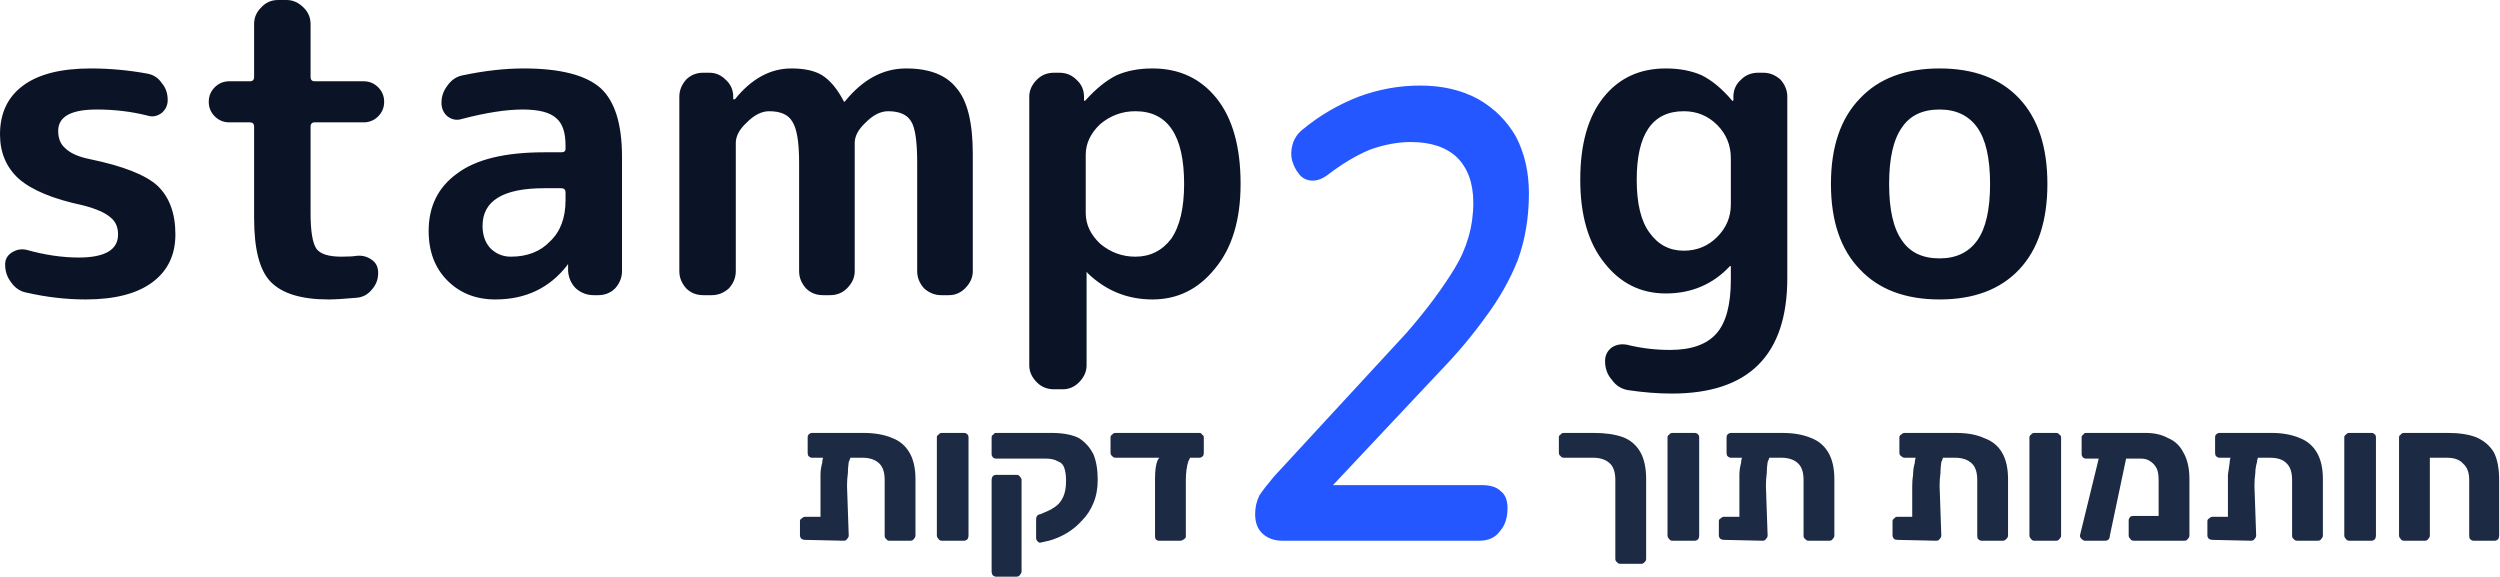
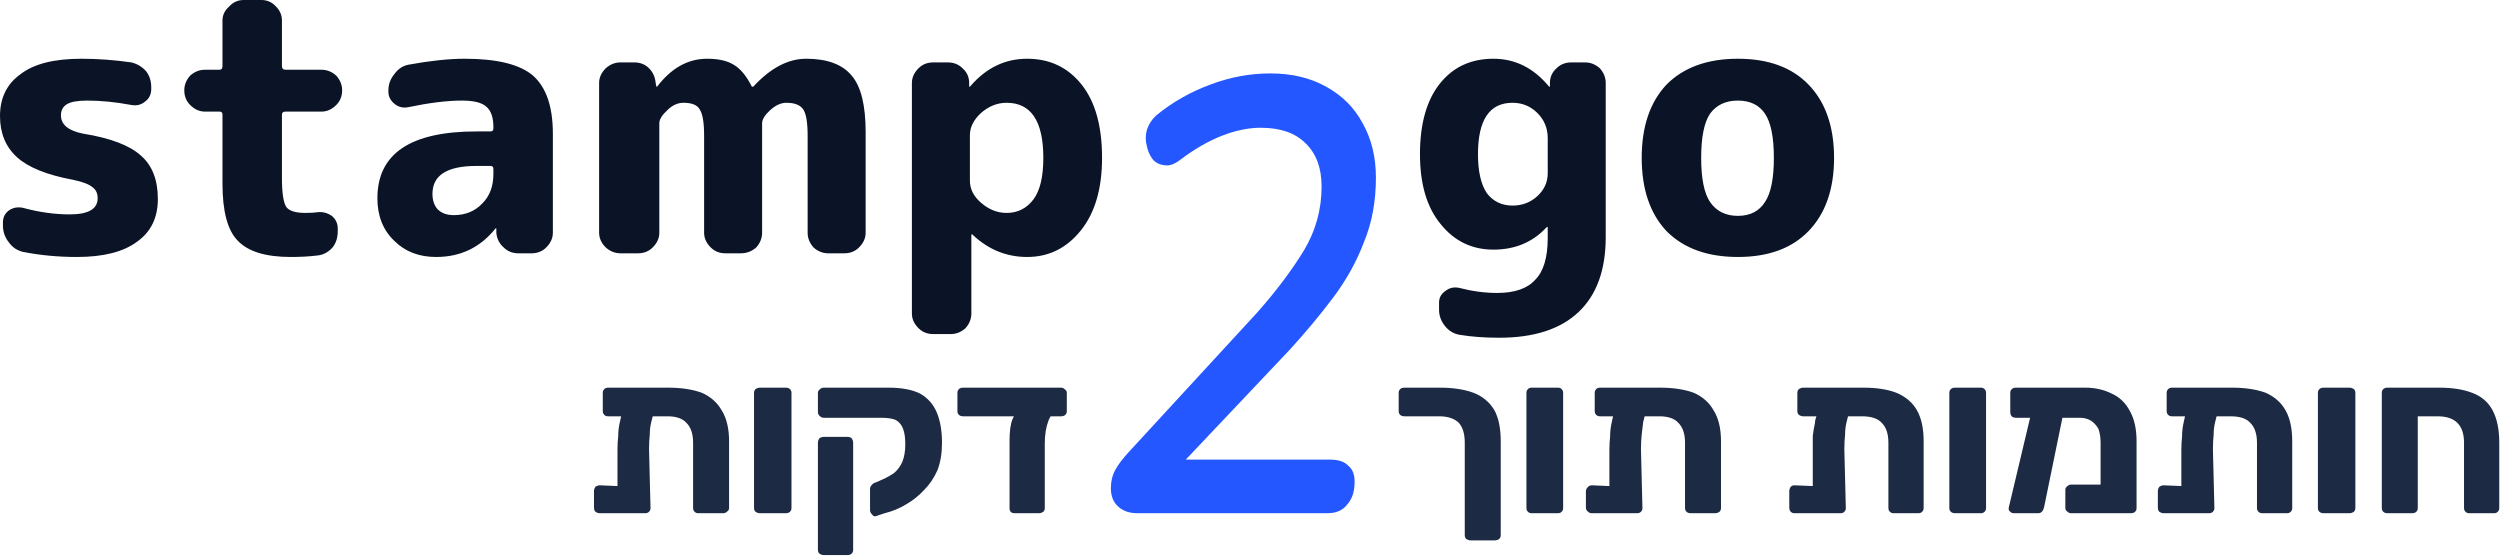
- <svg xmlns="http://www.w3.org/2000/svg" viewBox="0 0 292.2 67.4" width="292.2" height="67.4">
-   <path fill="#0b1426" d="M9.7 24Q4.5 22.9 2.2 20.9Q0 18.9 0 15.7Q0 12 2.7 10Q5.4 8 10.6 8Q13.9 8 17.2 8.6Q18.3 8.8 18.9 9.7Q19.6 10.5 19.6 11.7Q19.6 12.6 18.9 13.2Q18.1 13.8 17.2 13.5Q14.4 12.8 11.3 12.8Q6.8 12.8 6.8 15.3Q6.8 16.6 7.6 17.3Q8.5 18.2 10.5 18.6Q16.3 19.8 18.4 21.7Q20.5 23.7 20.5 27.4Q20.5 31 17.8 33Q15.1 35 10 35Q6.6 35 3.1 34.2Q2 34 1.3 33Q0.6 32.1 0.6 30.9Q0.6 30 1.4 29.5Q2.2 29 3.1 29.2Q6.3 30.1 9.2 30.1Q13.8 30.1 13.8 27.4Q13.8 26.1 12.9 25.4Q12 24.6 9.7 24M29.2 14.3L26.8 14.3Q25.8 14.3 25.1 13.6Q24.4 12.9 24.4 11.9Q24.4 10.9 25.1 10.2Q25.8 9.5 26.8 9.5L29.2 9.5Q29.7 9.5 29.7 9L29.7 2.8Q29.7 1.7 30.5 0.9Q31.3 0 32.5 0L33.5 0Q34.6 0 35.5 0.9Q36.3 1.7 36.3 2.8L36.3 9Q36.3 9.5 36.8 9.5L42.5 9.5Q43.5 9.5 44.2 10.2Q44.9 10.9 44.9 11.9Q44.9 12.9 44.2 13.6Q43.5 14.3 42.5 14.3L36.8 14.3Q36.3 14.3 36.3 14.8L36.3 24.9Q36.3 28.1 37 29.1Q37.7 30 39.9 30Q41.1 30 41.7 29.9Q42.7 29.8 43.5 30.4Q44.2 30.9 44.2 31.9Q44.2 33 43.5 33.8Q42.8 34.7 41.7 34.8Q39.5 35 38.4 35Q33.6 35 31.6 32.9Q29.7 30.9 29.7 25.5L29.7 14.8Q29.7 14.3 29.2 14.3M65.6 22L63.6 22Q56.4 22 56.4 26.4Q56.4 28 57.3 29Q58.3 30 59.7 30Q62.6 30 64.3 28.2Q66.1 26.5 66.1 23.4L66.1 22.5Q66.1 22 65.6 22M57.9 35Q54.5 35 52.3 32.8Q50.1 30.6 50.1 27Q50.1 22.7 53.4 20.3Q56.7 17.8 63.6 17.8L65.6 17.8Q66.1 17.8 66.1 17.4L66.1 17Q66.1 14.7 65 13.8Q63.9 12.8 61.1 12.8Q58.2 12.8 54 13.9Q53.1 14.2 52.3 13.6Q51.6 13 51.6 12Q51.6 10.9 52.3 10Q53 9 54.1 8.8Q57.9 8 61.2 8Q67.6 8 70.2 10.3Q72.7 12.6 72.7 18.3L72.7 31.7Q72.7 32.8 71.9 33.7Q71.1 34.5 69.9 34.5L69.4 34.5Q68.2 34.5 67.3 33.7Q66.5 32.9 66.4 31.7L66.4 31Q66.4 30.9 66.4 30.9Q66.3 30.9 66.3 31Q63.2 35 57.9 35M83.2 34.5L82.2 34.5Q81 34.5 80.2 33.7Q79.4 32.8 79.4 31.7L79.4 11.3Q79.4 10.2 80.2 9.3Q81 8.5 82.2 8.5L82.9 8.5Q84 8.5 84.8 9.3Q85.7 10.1 85.7 11.3L85.7 11.6Q85.7 11.6 85.8 11.6Q85.9 11.6 85.9 11.6Q88.8 8 92.5 8Q94.8 8 96.1 8.8Q97.5 9.7 98.6 11.8Q98.6 11.9 98.7 11.9Q98.7 11.9 98.8 11.8Q101.9 8 105.9 8Q110 8 111.8 10.3Q113.7 12.5 113.7 18L113.7 31.7Q113.7 32.8 112.8 33.7Q112 34.5 110.9 34.5L110 34.5Q108.9 34.5 108 33.7Q107.2 32.8 107.2 31.7L107.2 19Q107.2 15.3 106.5 14.2Q105.8 13 103.8 13Q102.5 13 101.2 14.3Q99.9 15.5 99.9 16.7L99.9 31.7Q99.9 32.8 99 33.7Q98.2 34.5 97 34.5L96.2 34.5Q95 34.5 94.2 33.7Q93.4 32.8 93.4 31.7L93.4 19Q93.4 15.4 92.6 14.2Q91.9 13 89.9 13Q88.6 13 87.3 14.3Q86 15.5 86 16.7L86 31.7Q86 32.8 85.2 33.7Q84.3 34.5 83.2 34.5M126.9 18.1L126.9 24.9Q126.9 26.9 128.6 28.5Q130.4 30 132.7 30Q135.3 30 136.9 27.9Q138.4 25.7 138.4 21.5Q138.4 13 132.7 13Q130.4 13 128.6 14.5Q126.9 16.1 126.9 18.1M124.2 45.5L123.2 45.5Q122 45.5 121.2 44.7Q120.3 43.8 120.3 42.7L120.3 11.3Q120.3 10.2 121.2 9.3Q122 8.5 123.2 8.5L123.8 8.5Q125 8.5 125.8 9.3Q126.7 10.1 126.7 11.3L126.7 11.7Q126.7 11.8 126.8 11.8Q126.8 11.8 126.9 11.7Q128.7 9.7 130.5 8.8Q132.3 8 134.7 8Q139.4 8 142.2 11.5Q145 15 145 21.5Q145 27.8 142 31.4Q139.1 35 134.7 35Q130.3 35 127.1 31.9Q127.1 31.8 127 31.8Q127 31.8 127 31.9L127 42.7Q127 43.8 126.1 44.7Q125.3 45.5 124.2 45.5M196.8 13Q191.3 13 191.3 21Q191.3 25.2 192.8 27.2Q194.3 29.3 196.8 29.3Q199.1 29.3 200.7 27.7Q202.3 26.1 202.3 23.9L202.3 18.5Q202.3 16.2 200.7 14.6Q199.1 13 196.8 13M194.7 34.3Q190.3 34.3 187.5 30.7Q184.7 27.2 184.7 21Q184.7 14.8 187.4 11.4Q190.1 8 194.7 8Q197.1 8 198.9 8.8Q200.7 9.7 202.4 11.7Q202.5 11.8 202.5 11.8Q202.6 11.8 202.6 11.7L202.6 11.3Q202.6 10.1 203.5 9.3Q204.3 8.5 205.5 8.5L206.1 8.5Q207.2 8.5 208.1 9.3Q208.9 10.2 208.9 11.3L208.9 32.5Q208.9 46 195.4 46Q193 46 190.3 45.6Q189.1 45.4 188.4 44.4Q187.6 43.5 187.6 42.2Q187.6 41.2 188.4 40.6Q189.2 40.1 190.2 40.3Q192.6 40.9 195.2 40.9Q198.9 40.9 200.6 39Q202.3 37.1 202.3 32.7L202.3 31.1Q202.3 31.1 202.3 31.1Q202.2 31.1 202.2 31.1Q199.2 34.3 194.7 34.3M231.1 14.9Q229.6 12.8 226.7 12.8Q223.7 12.8 222.3 14.9Q220.8 17 220.8 21.5Q220.8 26 222.3 28.1Q223.7 30.2 226.7 30.2Q229.6 30.2 231.1 28.1Q232.6 26 232.6 21.5Q232.6 17 231.1 14.9M236 31.5Q232.7 35 226.7 35Q220.7 35 217.4 31.5Q214 28 214 21.5Q214 15 217.4 11.5Q220.7 8 226.7 8Q232.7 8 236 11.5Q239.3 15 239.3 21.5Q239.3 28 236 31.5" />
-   <path fill="#1c2a44" d="M96.2 53.5L94.9 53.5Q94.7 53.5 94.5 53.3Q94.4 53.2 94.4 52.9L94.4 51.1Q94.4 50.9 94.5 50.8Q94.7 50.6 94.9 50.6L100.9 50.6Q102.9 50.6 104.3 51.2Q105.6 51.7 106.3 52.9Q107 54.1 107 56L107 62.6Q107 62.8 106.8 63Q106.7 63.2 106.4 63.2L103.9 63.2Q103.7 63.2 103.6 63Q103.4 62.9 103.4 62.6L103.4 56.1Q103.4 54.8 102.8 54.2Q102.1 53.5 100.8 53.5L99.4 53.5Q99.3 53.8 99.2 54Q99.1 54.7 99.1 55.3Q99 56 99 56.8L99.2 62.6Q99.2 62.8 99 63Q98.9 63.2 98.6 63.2L94.1 63.1Q93.9 63.1 93.7 63Q93.5 62.8 93.5 62.6L93.5 60.9Q93.5 60.7 93.7 60.6Q93.9 60.4 94.1 60.4L95.9 60.4L95.9 56.8Q95.9 56.1 95.9 55.5Q95.9 54.8 96.1 54.1Q96.1 53.8 96.2 53.5M112.7 63.2L110.1 63.2Q109.8 63.2 109.7 63Q109.5 62.8 109.5 62.6L109.5 51.1Q109.5 50.9 109.7 50.8Q109.8 50.6 110.1 50.6L112.7 50.6Q112.9 50.6 113.1 50.8Q113.2 50.9 113.2 51.1L113.2 62.6Q113.2 62.8 113.1 63Q112.9 63.2 112.7 63.2M118.8 67.4L116.4 67.4Q116.2 67.4 116 67.2Q115.9 67 115.9 66.8L115.9 56.1Q115.9 55.9 116 55.7Q116.2 55.5 116.4 55.5L118.8 55.5Q119.1 55.5 119.2 55.7Q119.4 55.9 119.4 56.1L119.4 66.8Q119.4 67 119.2 67.2Q119.1 67.4 118.8 67.4M122.6 63.2L121.7 63.4Q121.5 63.5 121.3 63.3Q121.1 63.1 121.1 62.9L121.1 60.7Q121.1 60.5 121.2 60.3Q121.4 60.1 121.6 60.1L122.3 59.8Q123 59.5 123.5 59.1Q124 58.7 124.3 58Q124.6 57.3 124.6 56.2Q124.6 55.3 124.4 54.7Q124.2 54.1 123.6 53.9Q123.1 53.6 122.2 53.6L116.4 53.6Q116.2 53.6 116.1 53.5Q115.9 53.3 115.9 53.1L115.9 51.1Q115.9 50.9 116.1 50.8Q116.2 50.6 116.4 50.6L122.9 50.6Q124.9 50.6 126.1 51.2Q127.2 51.9 127.8 53.1Q128.3 54.3 128.3 56.1Q128.3 57.6 127.8 58.8Q127.3 60 126.5 60.8Q125.7 61.7 124.7 62.3Q123.7 62.9 122.6 63.2M137.9 63.2L135.5 63.2Q135 63.2 135 62.7L135 55.9Q135 54.5 135.3 53.8Q135.4 53.6 135.5 53.5L130.4 53.5Q130.1 53.5 130 53.3Q129.8 53.2 129.8 52.9L129.8 51.1Q129.8 50.9 130 50.8Q130.1 50.6 130.4 50.6L140.2 50.6Q140.4 50.6 140.5 50.8Q140.7 50.9 140.7 51.1L140.7 52.9Q140.7 53.2 140.6 53.3Q140.4 53.5 140.2 53.5L139.1 53.5Q139 53.7 138.9 53.9Q138.6 54.8 138.6 56.2L138.6 62.7Q138.6 62.9 138.4 63Q138.2 63.2 137.9 63.2M188.8 65.3L188.8 56.1Q188.8 54.8 188.2 54.2Q187.5 53.5 186.2 53.5L182.8 53.5Q182.5 53.5 182.4 53.3Q182.2 53.2 182.2 52.9L182.2 51.1Q182.2 50.9 182.4 50.8Q182.5 50.6 182.8 50.6L186.3 50.6Q188.3 50.6 189.7 51.1Q191 51.6 191.7 52.8Q192.4 54 192.4 56L192.4 65.3Q192.4 65.6 192.2 65.7Q192.1 65.9 191.8 65.9L189.4 65.9Q189.1 65.9 189 65.7Q188.8 65.6 188.8 65.3M198.1 63.2L195.5 63.2Q195.2 63.2 195.1 63Q194.9 62.8 194.9 62.6L194.9 51.1Q194.9 50.9 195.1 50.8Q195.2 50.6 195.5 50.6L198.1 50.6Q198.3 50.6 198.5 50.8Q198.6 50.9 198.6 51.1L198.6 62.6Q198.6 62.8 198.5 63Q198.3 63.2 198.1 63.2M203.6 53.5L202.3 53.5Q202.1 53.5 201.9 53.3Q201.8 53.2 201.8 52.9L201.8 51.1Q201.8 50.9 201.9 50.8Q202.1 50.6 202.3 50.6L208.3 50.6Q210.3 50.6 211.7 51.2Q213 51.7 213.7 52.9Q214.4 54.1 214.4 56L214.4 62.6Q214.4 62.8 214.2 63Q214.1 63.2 213.8 63.2L211.4 63.2Q211.1 63.2 211 63Q210.8 62.9 210.8 62.6L210.8 56.1Q210.8 54.8 210.2 54.2Q209.5 53.5 208.2 53.5L206.8 53.5Q206.7 53.8 206.6 54Q206.5 54.7 206.5 55.3Q206.4 56 206.4 56.8L206.6 62.6Q206.6 62.8 206.4 63Q206.3 63.2 206 63.2L201.5 63.1Q201.3 63.1 201.1 63Q200.9 62.8 200.9 62.6L200.9 60.9Q200.9 60.7 201.1 60.6Q201.3 60.4 201.5 60.4L203.3 60.4L203.3 56.8Q203.3 56.1 203.3 55.5Q203.3 54.8 203.5 54.1Q203.5 53.8 203.6 53.5M223.9 53.5L222.6 53.5Q222.4 53.5 222.2 53.3Q222 53.2 222 52.9L222 51.1Q222 50.9 222.2 50.8Q222.4 50.6 222.6 50.6L228.6 50.6Q230.6 50.6 231.9 51.2Q233.3 51.7 234 52.9Q234.7 54.1 234.7 56L234.7 62.6Q234.7 62.8 234.5 63Q234.3 63.2 234.1 63.2L231.6 63.2Q231.4 63.2 231.2 63Q231.1 62.9 231.1 62.6L231.1 56.1Q231.1 54.8 230.5 54.2Q229.8 53.5 228.5 53.5L227.1 53.5Q227 53.8 226.9 54Q226.8 54.7 226.8 55.3Q226.7 56 226.7 56.8L226.9 62.6Q226.9 62.8 226.7 63Q226.6 63.2 226.3 63.2L221.8 63.1Q221.5 63.1 221.4 63Q221.2 62.8 221.2 62.6L221.2 60.9Q221.2 60.7 221.4 60.6Q221.5 60.4 221.8 60.4L223.5 60.4L223.5 56.8Q223.5 56.1 223.6 55.5Q223.6 54.8 223.8 54.1Q223.8 53.8 223.9 53.5M240.3 63.2L237.8 63.2Q237.5 63.2 237.4 63Q237.2 62.8 237.2 62.6L237.2 51.1Q237.2 50.9 237.4 50.8Q237.5 50.6 237.8 50.6L240.3 50.6Q240.6 50.6 240.7 50.8Q240.9 50.9 240.9 51.1L240.9 62.6Q240.9 62.8 240.7 63Q240.6 63.2 240.3 63.2M250.2 53.6L248.5 53.6L246.6 62.6Q246.6 62.8 246.5 63Q246.3 63.2 246.1 63.2L243.7 63.2Q243.5 63.2 243.3 63Q243.1 62.8 243.1 62.6L245.3 53.6L243.8 53.6Q243.6 53.6 243.5 53.5Q243.3 53.3 243.3 53.1L243.3 51.1Q243.3 50.9 243.5 50.8Q243.6 50.6 243.8 50.6L250.8 50.6Q252.3 50.6 253.4 51.2Q254.6 51.7 255.2 52.9Q255.9 54.1 255.9 56L255.9 62.6Q255.9 62.8 255.7 63Q255.6 63.2 255.3 63.2L249.4 63.2Q249.1 63.2 249 63Q248.8 62.8 248.8 62.6L248.8 60.8Q248.8 60.6 249 60.4Q249.1 60.3 249.4 60.3L252.3 60.3L252.3 56.1Q252.3 55.3 252.1 54.8Q251.8 54.2 251.3 53.9Q250.9 53.6 250.2 53.6M260.7 53.5L259.4 53.5Q259.2 53.5 259 53.3Q258.9 53.2 258.9 52.9L258.9 51.1Q258.9 50.9 259 50.8Q259.2 50.6 259.4 50.6L265.5 50.6Q267.4 50.6 268.8 51.2Q270.1 51.7 270.8 52.9Q271.5 54.1 271.5 56L271.5 62.6Q271.5 62.8 271.3 63Q271.2 63.2 270.9 63.2L268.5 63.2Q268.2 63.2 268.1 63Q267.9 62.9 267.9 62.6L267.9 56.1Q267.9 54.8 267.3 54.2Q266.7 53.5 265.3 53.5L263.9 53.5Q263.8 53.8 263.8 54Q263.6 54.7 263.6 55.3Q263.5 56 263.5 56.8L263.7 62.6Q263.7 62.8 263.5 63Q263.4 63.2 263.1 63.2L258.6 63.1Q258.4 63.1 258.2 63Q258 62.8 258 62.6L258 60.9Q258 60.7 258.2 60.6Q258.4 60.4 258.6 60.4L260.4 60.4L260.4 56.8Q260.4 56.1 260.4 55.5Q260.5 54.8 260.6 54.1Q260.6 53.8 260.7 53.5M277.2 63.2L274.6 63.2Q274.3 63.2 274.2 63Q274 62.8 274 62.6L274 51.1Q274 50.9 274.2 50.8Q274.3 50.6 274.6 50.6L277.2 50.6Q277.4 50.6 277.6 50.8Q277.7 50.9 277.7 51.1L277.7 62.6Q277.7 62.8 277.6 63Q277.4 63.2 277.2 63.2M283.4 63.2L281 63.2Q280.7 63.2 280.6 63Q280.4 62.8 280.4 62.6L280.4 51.1Q280.4 50.9 280.6 50.8Q280.7 50.6 281 50.6L286.1 50.6Q288.1 50.6 289.4 51.1Q290.8 51.7 291.5 52.9Q292.1 54.1 292.1 56.1L292.1 62.6Q292.1 62.8 292 63Q291.8 63.2 291.6 63.2L289.1 63.2Q288.9 63.2 288.7 63Q288.6 62.9 288.6 62.6L288.6 56.1Q288.6 54.8 287.9 54.2Q287.3 53.5 286 53.5L284 53.5L284 62.6Q284 62.8 283.8 63Q283.7 63.2 283.4 63.2" />
-   <path fill="#2457ff" d="M172.9 63.2L149.9 63.2Q148.5 63.2 147.6 62.4Q146.7 61.6 146.7 60.1Q146.7 58.9 147.2 57.9Q147.8 57 148.9 55.7L164.4 38.9Q167.8 35 170 31.4Q172.2 27.8 172.2 23.7Q172.2 20.3 170.3 18.4Q168.4 16.6 164.9 16.6Q162.6 16.6 160.1 17.5Q157.7 18.5 155.1 20.5Q154.1 21.2 153.2 21.1Q152.3 21 151.8 20.3Q151.3 19.7 151 18.7Q150.8 17.8 151.1 16.8Q151.4 15.8 152.3 15.1Q155.2 12.7 158.8 11.3Q162.3 10 166 10Q169.9 10 172.8 11.6Q175.6 13.2 177.2 16Q178.7 18.9 178.7 22.6Q178.7 26.8 177.4 30.4Q176 33.9 173.6 37.1Q171.3 40.3 168.3 43.4L155.8 56.7L173.2 56.7Q174.7 56.7 175.4 57.4Q176.2 58 176.2 59.4Q176.2 61.1 175.3 62.1Q174.5 63.2 172.9 63.2" />
+ <svg xmlns="http://www.w3.org/2000/svg" viewBox="0 0 340.5 75.7" width="340.5" height="75.7">
+   <path fill="#0b1426" d="M10 24.5Q4.6 23.5 2.3 21.4Q0 19.3 0 15.8Q0 12.1 2.8 10.1Q5.5 8 11.1 8Q14.4 8 17.9 8.5Q19.1 8.8 19.9 9.7Q20.6 10.6 20.6 11.9L20.6 12.1Q20.6 13.2 19.8 13.8Q19 14.5 17.9 14.3Q14.7 13.7 11.9 13.7Q9.9 13.7 9.1 14.2Q8.3 14.7 8.3 15.7Q8.3 17.6 11.3 18.2Q16.9 19.1 19.2 21.2Q21.5 23.2 21.5 27.1Q21.5 30.9 18.7 32.9Q15.9 35 10.5 35Q6.6 35 3.1 34.3Q1.9 34 1.2 33Q0.4 32 0.4 30.7L0.4 30.3Q0.4 29.2 1.3 28.6Q2.1 28.1 3.1 28.3Q6.4 29.2 9.5 29.2Q13.3 29.2 13.3 27Q13.3 26 12.6 25.5Q11.9 24.9 10 24.5M29.9 15.2L27.9 15.2Q26.8 15.2 25.9 14.3Q25.1 13.5 25.1 12.3Q25.1 11.2 25.9 10.3Q26.8 9.5 27.9 9.5L29.9 9.5Q30.3 9.5 30.3 9L30.3 2.8Q30.3 1.7 31.2 0.9Q32 0 33.2 0L35.6 0Q36.8 0 37.6 0.9Q38.4 1.7 38.4 2.8L38.4 9Q38.4 9.5 38.9 9.5L43.8 9.5Q44.9 9.5 45.8 10.3Q46.6 11.2 46.6 12.3Q46.6 13.5 45.8 14.3Q44.9 15.2 43.8 15.2L38.9 15.2Q38.4 15.2 38.4 15.6L38.4 24.2Q38.4 27.3 39 28.2Q39.6 29 41.6 29Q42.6 29 43.3 28.9Q44.3 28.8 45.2 29.4Q46 30.1 46 31.1L46 31.5Q46 32.8 45.3 33.7Q44.4 34.7 43.2 34.8Q41.6 35 39.6 35Q34.5 35 32.4 32.8Q30.3 30.7 30.3 25L30.3 15.6Q30.3 15.2 29.9 15.2M66.8 22.6L64.9 22.6Q58.9 22.6 58.9 26.4Q58.9 27.7 59.6 28.5Q60.4 29.3 61.8 29.3Q64.2 29.3 65.7 27.7Q67.2 26.2 67.2 23.7L67.2 23Q67.2 22.6 66.8 22.6M59.4 35Q55.9 35 53.7 32.8Q51.4 30.6 51.4 27Q51.4 17.9 64.9 17.9L66.8 17.9Q67.2 17.9 67.2 17.5L67.2 17.3Q67.2 15.3 66.2 14.5Q65.3 13.7 62.9 13.7Q59.9 13.7 55.6 14.6Q54.6 14.8 53.8 14.2Q52.9 13.5 52.9 12.5L52.9 12.3Q52.9 11.1 53.7 10.1Q54.5 9 55.7 8.8Q60.1 8 63.3 8Q69.9 8 72.6 10.3Q75.3 12.7 75.3 18.2L75.3 31.7Q75.3 32.8 74.4 33.7Q73.6 34.5 72.4 34.5L70.6 34.5Q69.4 34.5 68.6 33.7Q67.7 32.9 67.6 31.7L67.6 31.1Q67.6 31.1 67.6 31.1Q67.5 31.1 67.5 31.1Q64.4 35 59.4 35M86.9 34.5L84.5 34.5Q83.4 34.5 82.5 33.7Q81.6 32.8 81.6 31.7L81.6 11.3Q81.6 10.2 82.5 9.3Q83.4 8.5 84.5 8.5L86.4 8.5Q87.6 8.5 88.4 9.3Q89.2 10.1 89.3 11.3L89.4 11.8Q89.4 11.8 89.4 11.8Q89.5 11.8 89.5 11.8Q92.4 8 96.3 8Q98.6 8 99.9 8.8Q101.3 9.6 102.4 11.8Q102.4 11.8 102.5 11.8L102.6 11.8Q106.1 8 109.8 8Q114.1 8 116 10.3Q117.9 12.5 117.9 18L117.9 31.7Q117.9 32.8 117 33.7Q116.2 34.5 115 34.5L112.8 34.5Q111.7 34.5 110.8 33.7Q110 32.8 110 31.7L110 18.5Q110 15.8 109.4 14.9Q108.8 14 107.1 14Q106 14 104.9 15Q103.8 16 103.8 16.8L103.8 31.7Q103.8 32.8 103 33.7Q102.1 34.5 100.9 34.5L98.8 34.5Q97.6 34.5 96.8 33.7Q95.9 32.8 95.9 31.7L95.9 18.5Q95.9 15.8 95.3 14.9Q94.8 14 93.1 14Q91.9 14 90.9 15Q89.8 16 89.8 16.8L89.8 31.7Q89.8 32.8 88.9 33.7Q88.1 34.5 86.9 34.5M132.1 18.4L132.1 24.6Q132.1 26.3 133.6 27.6Q135.2 29 137.1 29Q139.4 29 140.8 27.1Q142.1 25.3 142.1 21.5Q142.1 14 137.1 14Q135.2 14 133.6 15.4Q132.1 16.8 132.1 18.4M129.5 45.5L127.1 45.5Q125.9 45.5 125.1 44.7Q124.2 43.8 124.2 42.7L124.2 11.3Q124.2 10.2 125.1 9.3Q125.9 8.5 127.1 8.5L129.1 8.5Q130.3 8.5 131.1 9.3Q132 10.1 132 11.3L132 11.8Q132 11.8 132.1 11.8L132.2 11.7Q135.4 8 139.9 8Q144.5 8 147.3 11.5Q150.1 15 150.1 21.5Q150.1 27.8 147.2 31.4Q144.3 35 139.9 35Q135.7 35 132.5 32Q132.4 31.9 132.4 31.9Q132.3 31.9 132.3 32L132.3 42.7Q132.3 43.8 131.5 44.7Q130.6 45.5 129.5 45.5M206 14Q201.3 14 201.3 21Q201.3 24.5 202.5 26.3Q203.8 28 206 28Q208 28 209.4 26.7Q210.8 25.4 210.8 23.6L210.8 18.8Q210.8 16.8 209.4 15.4Q208 14 206 14M203.4 34Q199 34 196.2 30.5Q193.4 27.1 193.4 21Q193.4 14.8 196.1 11.4Q198.8 8 203.4 8Q207.8 8 210.9 11.7L211 11.8Q211.1 11.8 211.1 11.8L211.1 11.3Q211.1 10.1 212 9.3Q212.8 8.5 214 8.5L215.9 8.5Q217 8.5 217.9 9.3Q218.7 10.2 218.7 11.3L218.7 32.3Q218.7 39 215 42.5Q211.3 46 204.2 46Q201.2 46 198.8 45.6Q197.6 45.4 196.8 44.4Q196 43.4 196 42.2L196 41.2Q196 40.2 196.9 39.6Q197.7 39 198.7 39.2Q201.4 39.9 203.9 39.9Q207.5 39.9 209.1 38.1Q210.8 36.4 210.8 32.4L210.8 31Q210.8 30.9 210.7 30.9Q210.7 30.9 210.6 31Q207.8 34 203.4 34M240.4 15.5Q239.2 13.7 236.7 13.7Q234.2 13.7 232.9 15.5Q231.7 17.3 231.7 21.5Q231.7 25.7 232.9 27.5Q234.2 29.4 236.7 29.4Q239.2 29.4 240.4 27.5Q241.6 25.7 241.6 21.5Q241.6 17.3 240.4 15.5M246.3 31.5Q242.9 35 236.7 35Q230.5 35 227 31.5Q223.6 27.9 223.6 21.5Q223.6 15.1 227 11.5Q230.5 8 236.7 8Q242.9 8 246.3 11.5Q249.8 15.1 249.8 21.5Q249.8 27.9 246.3 31.5" />
+   <path fill="#1c2a44" d="M84.6 56.7L82.8 56.7Q82.5 56.7 82.3 56.5Q82.1 56.3 82.1 56L82.1 53.5Q82.1 53.2 82.3 53Q82.5 52.8 82.8 52.8L91 52.8Q93.7 52.8 95.6 53.5Q97.4 54.3 98.3 55.9Q99.3 57.5 99.3 60.1L99.3 69.2Q99.3 69.5 99 69.7Q98.8 69.9 98.5 69.9L95.1 69.9Q94.8 69.9 94.6 69.7Q94.4 69.5 94.4 69.2L94.4 60.3Q94.4 58.5 93.5 57.6Q92.7 56.7 90.9 56.7L88.9 56.7Q88.8 57.1 88.7 57.5Q88.5 58.3 88.5 59.2Q88.4 60.1 88.4 61.2L88.6 69.2Q88.6 69.5 88.4 69.7Q88.2 69.9 87.9 69.9L81.7 69.9Q81.4 69.9 81.1 69.7Q80.9 69.5 80.9 69.1L80.9 66.9Q80.9 66.6 81.1 66.3Q81.4 66.1 81.7 66.1L84.1 66.2L84.1 61.3Q84.1 60.3 84.2 59.4Q84.2 58.5 84.4 57.6Q84.5 57.2 84.6 56.7M107 69.9L103.5 69.9Q103.2 69.9 102.9 69.7Q102.7 69.5 102.7 69.2L102.7 53.5Q102.7 53.2 102.9 53Q103.2 52.8 103.5 52.8L107 52.8Q107.4 52.8 107.6 53Q107.8 53.2 107.8 53.5L107.8 69.2Q107.8 69.5 107.6 69.7Q107.4 69.9 107 69.9M115.4 75.6L112.2 75.6Q111.9 75.6 111.6 75.4Q111.4 75.2 111.4 74.9L111.4 60.3Q111.4 60 111.6 59.7Q111.9 59.5 112.2 59.5L115.4 59.5Q115.8 59.5 116 59.7Q116.2 60 116.2 60.3L116.2 74.9Q116.2 75.2 116 75.4Q115.8 75.6 115.4 75.6M120.5 69.9L119.3 70.3Q119 70.4 118.8 70.1Q118.5 69.8 118.5 69.5L118.5 66.6Q118.5 66.3 118.7 66.1Q118.9 65.8 119.3 65.7L120.2 65.3Q121.1 64.9 121.8 64.4Q122.5 63.8 122.9 62.9Q123.3 61.9 123.3 60.5Q123.3 59.2 123 58.4Q122.7 57.6 122 57.2Q121.3 56.9 120 56.9L112.2 56.9Q111.9 56.9 111.7 56.7Q111.4 56.5 111.4 56.1L111.4 53.5Q111.4 53.2 111.7 53Q111.9 52.8 112.2 52.8L121 52.8Q123.7 52.8 125.3 53.6Q126.9 54.5 127.6 56.2Q128.3 57.9 128.3 60.3Q128.3 62.4 127.7 64Q127 65.6 125.9 66.7Q124.8 67.9 123.4 68.7Q122.1 69.5 120.5 69.9M141.5 69.9L138.2 69.9Q137.5 69.9 137.5 69.2L137.5 60Q137.5 58.1 137.9 57.1Q138 56.9 138.1 56.7L131.2 56.7Q130.8 56.7 130.6 56.5Q130.4 56.3 130.4 56L130.4 53.5Q130.4 53.2 130.6 53Q130.8 52.8 131.2 52.8L144.5 52.8Q144.8 52.8 145 53Q145.3 53.2 145.3 53.5L145.3 56Q145.3 56.3 145.1 56.5Q144.9 56.7 144.5 56.7L143.1 56.7Q142.9 57 142.8 57.3Q142.3 58.6 142.3 60.4L142.3 69.2Q142.3 69.5 142.1 69.7Q141.8 69.9 141.5 69.9M199.5 72.9L199.5 60.3Q199.5 58.5 198.7 57.6Q197.8 56.7 196 56.7L191.3 56.7Q190.9 56.7 190.7 56.5Q190.5 56.3 190.5 56L190.5 53.5Q190.5 53.2 190.7 53Q190.9 52.8 191.3 52.8L196.1 52.8Q198.8 52.8 200.7 53.5Q202.5 54.2 203.5 55.8Q204.4 57.4 204.4 60.1L204.4 72.9Q204.4 73.2 204.2 73.4Q203.9 73.6 203.6 73.6L200.3 73.6Q200 73.6 199.7 73.4Q199.5 73.2 199.5 72.9M212.2 69.9L208.6 69.9Q208.3 69.9 208.1 69.7Q207.9 69.5 207.9 69.2L207.9 53.5Q207.9 53.2 208.1 53Q208.3 52.8 208.6 52.8L212.2 52.8Q212.5 52.8 212.7 53Q212.9 53.2 212.9 53.5L212.9 69.2Q212.9 69.5 212.7 69.7Q212.5 69.9 212.2 69.9M219.7 56.7L217.9 56.7Q217.6 56.7 217.4 56.5Q217.2 56.3 217.2 56L217.2 53.5Q217.2 53.2 217.4 53Q217.6 52.8 217.9 52.8L226.1 52.8Q228.8 52.8 230.7 53.5Q232.5 54.3 233.4 55.9Q234.4 57.5 234.4 60.1L234.4 69.2Q234.4 69.5 234.2 69.7Q233.9 69.9 233.6 69.9L230.3 69.9Q229.9 69.9 229.7 69.7Q229.5 69.5 229.5 69.2L229.5 60.3Q229.5 58.5 228.6 57.6Q227.8 56.7 226 56.7L224 56.7Q223.9 57.1 223.8 57.5Q223.7 58.3 223.6 59.2Q223.5 60.1 223.5 61.2L223.7 69.2Q223.7 69.5 223.5 69.7Q223.3 69.9 223 69.9L216.8 69.9Q216.5 69.9 216.3 69.7Q216 69.5 216 69.1L216 66.9Q216 66.6 216.3 66.3Q216.5 66.1 216.8 66.1L219.2 66.2L219.2 61.3Q219.2 60.3 219.3 59.4Q219.3 58.5 219.5 57.6Q219.6 57.2 219.7 56.7M247.4 56.7L245.6 56.7Q245.3 56.7 245 56.5Q244.8 56.3 244.8 56L244.8 53.5Q244.8 53.2 245 53Q245.3 52.8 245.6 52.8L253.8 52.8Q256.5 52.8 258.3 53.5Q260.2 54.3 261.1 55.9Q262 57.5 262 60.1L262 69.2Q262 69.5 261.8 69.7Q261.6 69.9 261.3 69.9L257.9 69.9Q257.6 69.9 257.4 69.7Q257.2 69.5 257.2 69.2L257.2 60.3Q257.2 58.5 256.3 57.6Q255.5 56.7 253.6 56.7L251.7 56.7Q251.6 57.1 251.5 57.5Q251.3 58.3 251.3 59.2Q251.2 60.1 251.2 61.2L251.4 69.2Q251.4 69.5 251.2 69.7Q251 69.9 250.7 69.9L244.4 69.9Q244.1 69.9 243.9 69.7Q243.7 69.5 243.7 69.1L243.7 66.9Q243.7 66.6 243.9 66.3Q244.1 66.1 244.4 66.1L246.9 66.2L246.9 61.3Q246.9 60.3 246.9 59.4Q247 58.5 247.2 57.6Q247.2 57.2 247.4 56.7M269.8 69.9L266.3 69.9Q265.9 69.9 265.7 69.7Q265.5 69.5 265.5 69.2L265.5 53.5Q265.5 53.2 265.7 53Q265.9 52.8 266.3 52.8L269.8 52.8Q270.1 52.8 270.3 53Q270.5 53.2 270.5 53.5L270.5 69.2Q270.5 69.5 270.3 69.7Q270.1 69.9 269.8 69.9M283.3 56.9L280.9 56.9L278.4 69.1Q278.3 69.5 278.1 69.7Q277.9 69.9 277.6 69.9L274.3 69.9Q274 69.9 273.8 69.7Q273.5 69.5 273.6 69.1L276.5 56.9L274.6 56.9Q274.2 56.9 274 56.7Q273.8 56.5 273.8 56.1L273.8 53.5Q273.8 53.2 274 53Q274.2 52.8 274.6 52.8L284 52.8Q286 52.8 287.6 53.6Q289.2 54.3 290.1 56Q291 57.6 291 60.1L291 69.2Q291 69.5 290.8 69.7Q290.6 69.9 290.2 69.9L282.1 69.9Q281.8 69.9 281.6 69.7Q281.3 69.5 281.3 69.2L281.3 66.7Q281.3 66.4 281.6 66.2Q281.8 66 282.1 66L286.1 66L286.1 60.3Q286.1 59.2 285.8 58.4Q285.4 57.7 284.8 57.3Q284.1 56.9 283.3 56.9M297.6 56.7L295.8 56.7Q295.5 56.7 295.3 56.5Q295.1 56.3 295.1 56L295.1 53.5Q295.1 53.2 295.3 53Q295.5 52.8 295.8 52.8L304 52.8Q306.7 52.8 308.6 53.5Q310.4 54.3 311.3 55.9Q312.2 57.5 312.2 60.1L312.2 69.2Q312.2 69.5 312 69.7Q311.8 69.9 311.5 69.9L308.1 69.9Q307.8 69.9 307.6 69.7Q307.4 69.5 307.4 69.2L307.4 60.3Q307.4 58.5 306.5 57.6Q305.7 56.7 303.8 56.7L301.9 56.7Q301.8 57.1 301.7 57.5Q301.5 58.3 301.5 59.2Q301.4 60.1 301.4 61.2L301.6 69.2Q301.6 69.5 301.4 69.7Q301.2 69.9 300.9 69.9L294.7 69.9Q294.4 69.9 294.1 69.7Q293.9 69.5 293.9 69.1L293.9 66.9Q293.9 66.6 294.1 66.3Q294.4 66.1 294.7 66.1L297.1 66.2L297.1 61.3Q297.1 60.3 297.2 59.4Q297.2 58.5 297.4 57.6Q297.5 57.2 297.6 56.7M320 69.9L316.5 69.9Q316.1 69.9 315.9 69.7Q315.7 69.5 315.7 69.2L315.7 53.5Q315.7 53.2 315.9 53Q316.1 52.8 316.5 52.8L320 52.8Q320.3 52.8 320.6 53Q320.8 53.2 320.8 53.5L320.8 69.2Q320.8 69.5 320.6 69.7Q320.3 69.9 320 69.9M328.5 69.9L325.2 69.9Q324.8 69.9 324.6 69.7Q324.4 69.5 324.4 69.2L324.4 53.5Q324.4 53.2 324.6 53Q324.8 52.8 325.2 52.8L332.2 52.8Q334.9 52.8 336.7 53.5Q338.6 54.2 339.5 55.9Q340.4 57.6 340.4 60.3L340.4 69.2Q340.4 69.5 340.2 69.7Q340 69.9 339.7 69.9L336.3 69.9Q336 69.9 335.8 69.7Q335.6 69.5 335.6 69.2L335.6 60.3Q335.6 58.5 334.7 57.6Q333.8 56.7 332 56.7L329.3 56.7L329.3 69.2Q329.3 69.5 329.1 69.7Q328.9 69.9 328.5 69.9" />
+   <path fill="#2457ff" d="M180.8 69.9L154.9 69.9Q153.3 69.9 152.3 69Q151.3 68.1 151.3 66.5Q151.3 65.1 151.9 64Q152.5 62.9 153.8 61.5L171.2 42.6Q175.1 38.2 177.6 34.1Q180 30.1 180 25.4Q180 21.6 177.8 19.5Q175.7 17.4 171.7 17.4Q169.2 17.4 166.4 18.5Q163.6 19.6 160.7 21.8Q159.5 22.7 158.6 22.5Q157.6 22.4 157 21.7Q156.4 20.9 156.2 19.9Q155.9 18.8 156.2 17.7Q156.6 16.5 157.5 15.7Q160.8 13 164.9 11.5Q168.9 10 173 10Q177.4 10 180.6 11.8Q183.9 13.6 185.6 16.8Q187.4 20 187.4 24.2Q187.4 29 185.8 32.9Q184.3 36.9 181.6 40.5Q178.9 44.1 175.6 47.7L161.5 62.6L181.2 62.6Q182.8 62.6 183.6 63.4Q184.5 64.1 184.5 65.6Q184.5 67.6 183.5 68.7Q182.6 69.9 180.8 69.9" />
</svg>
